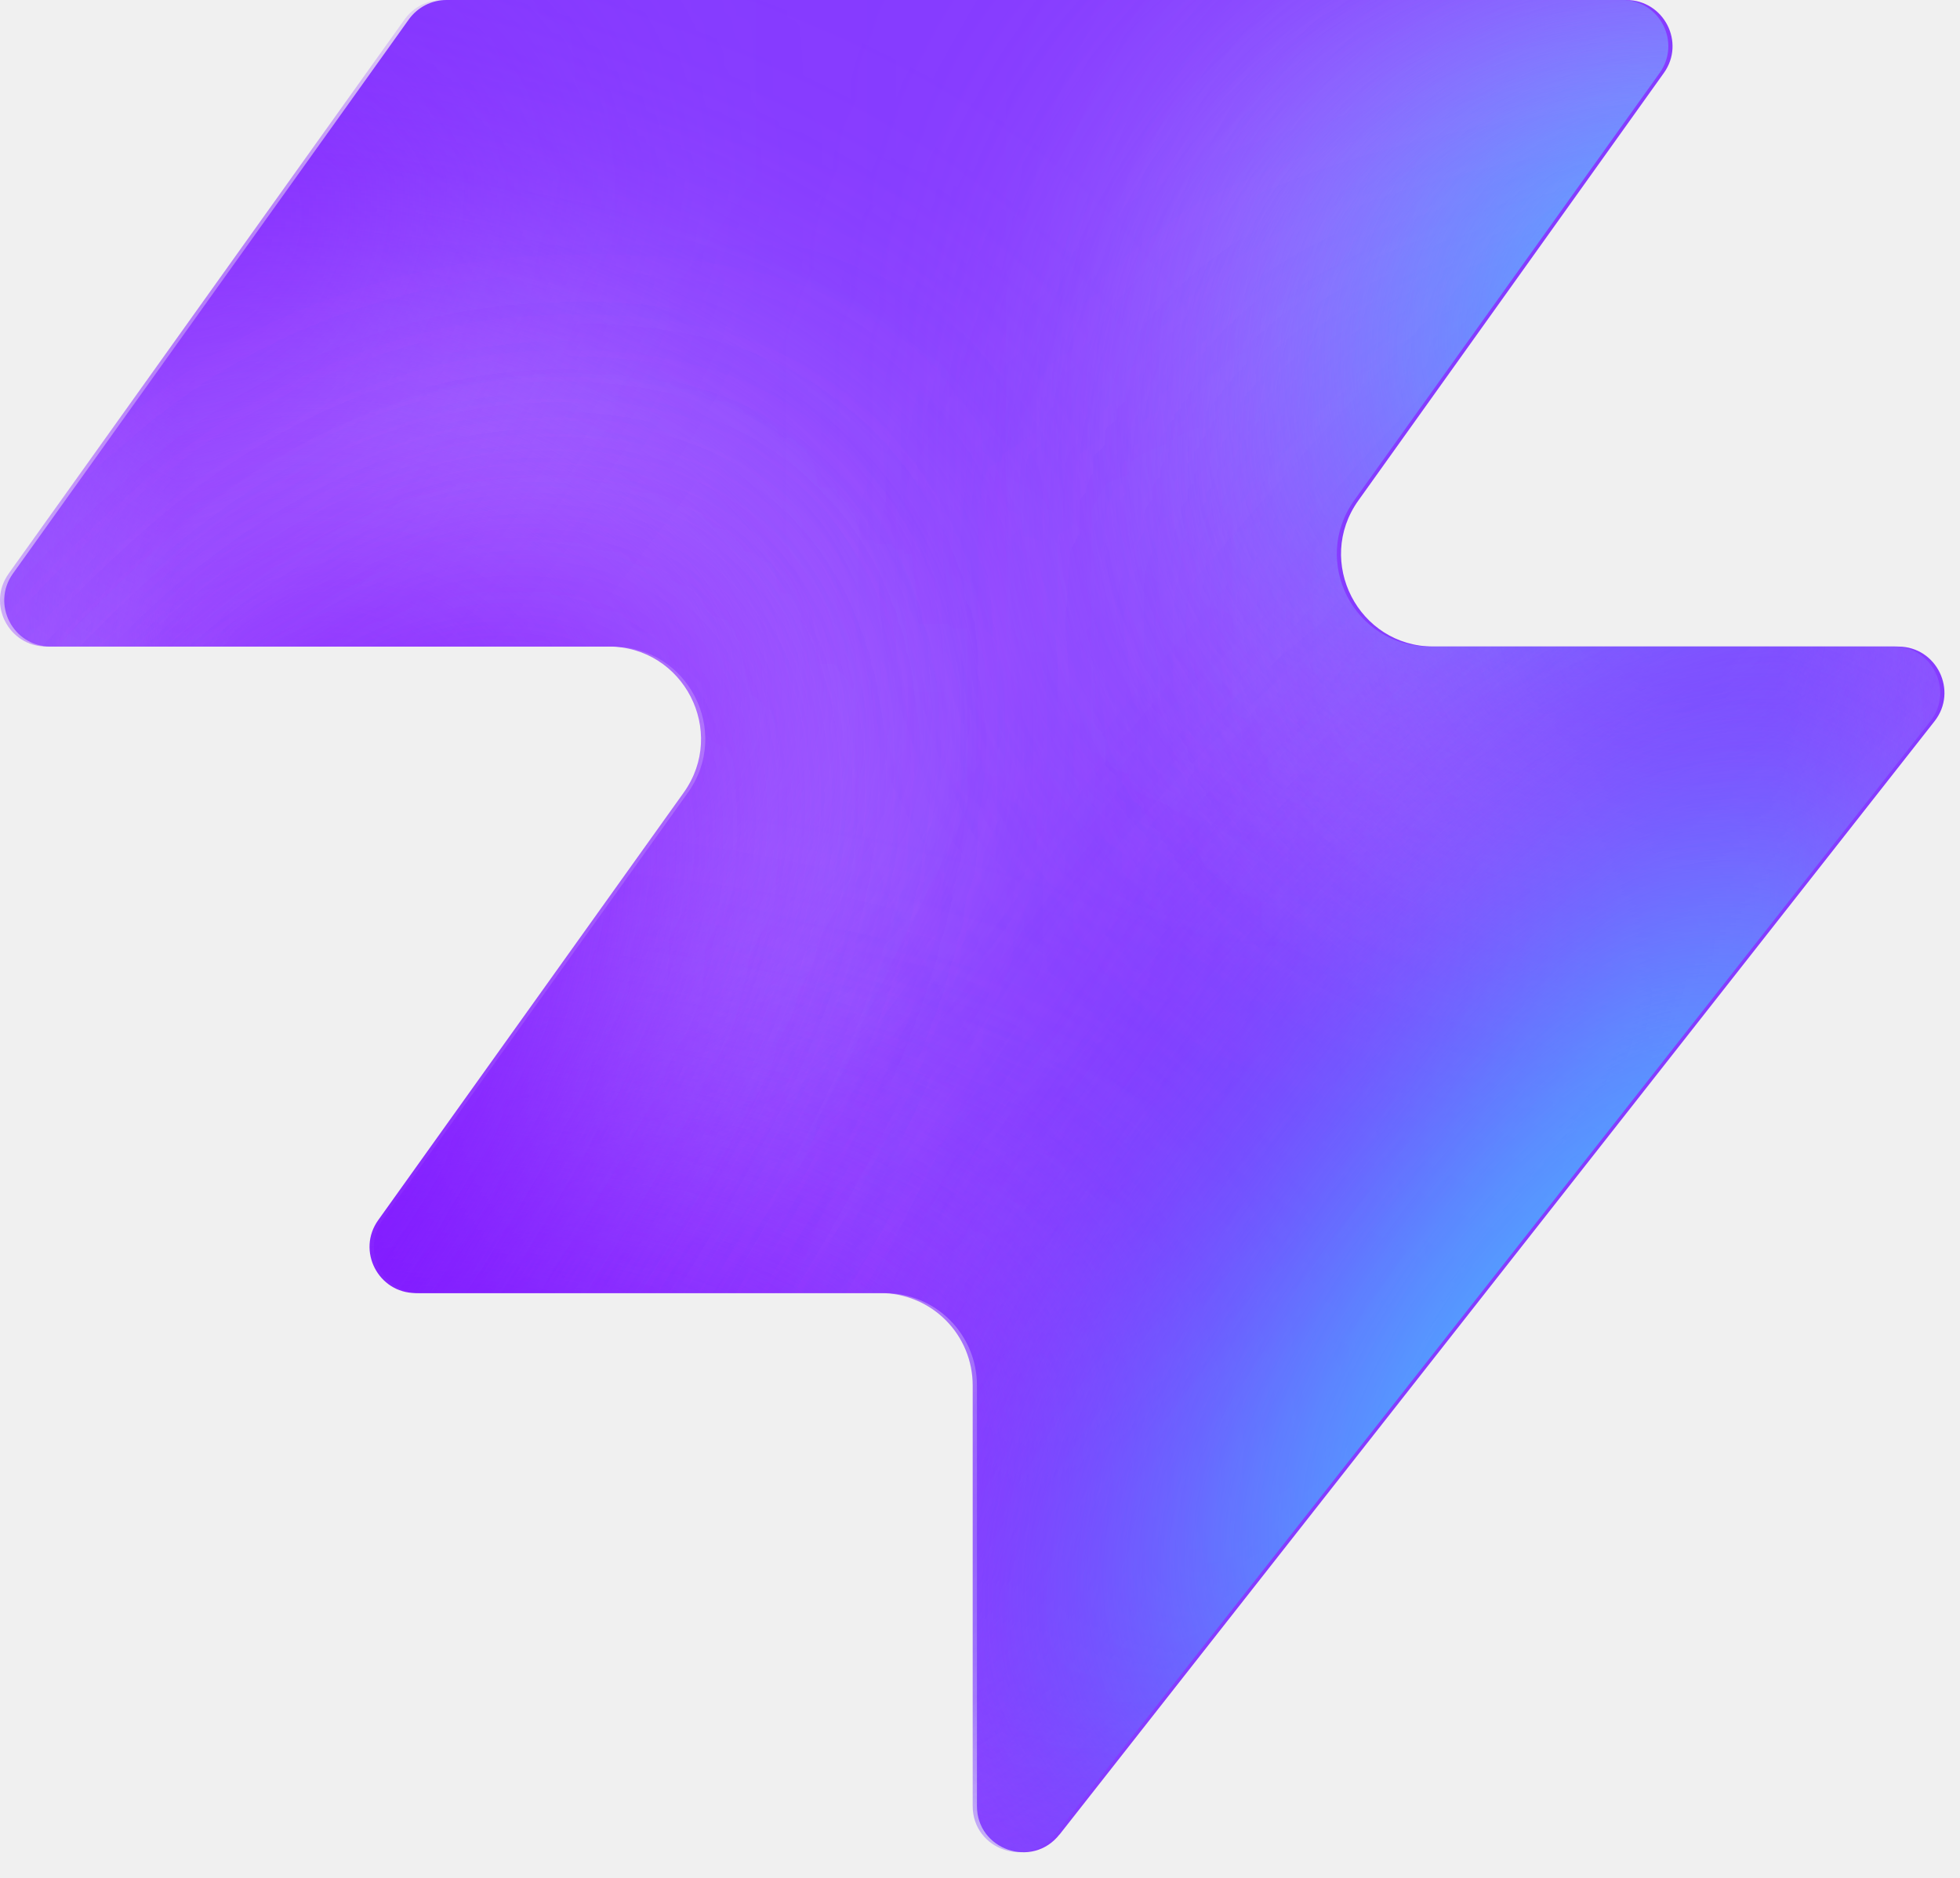
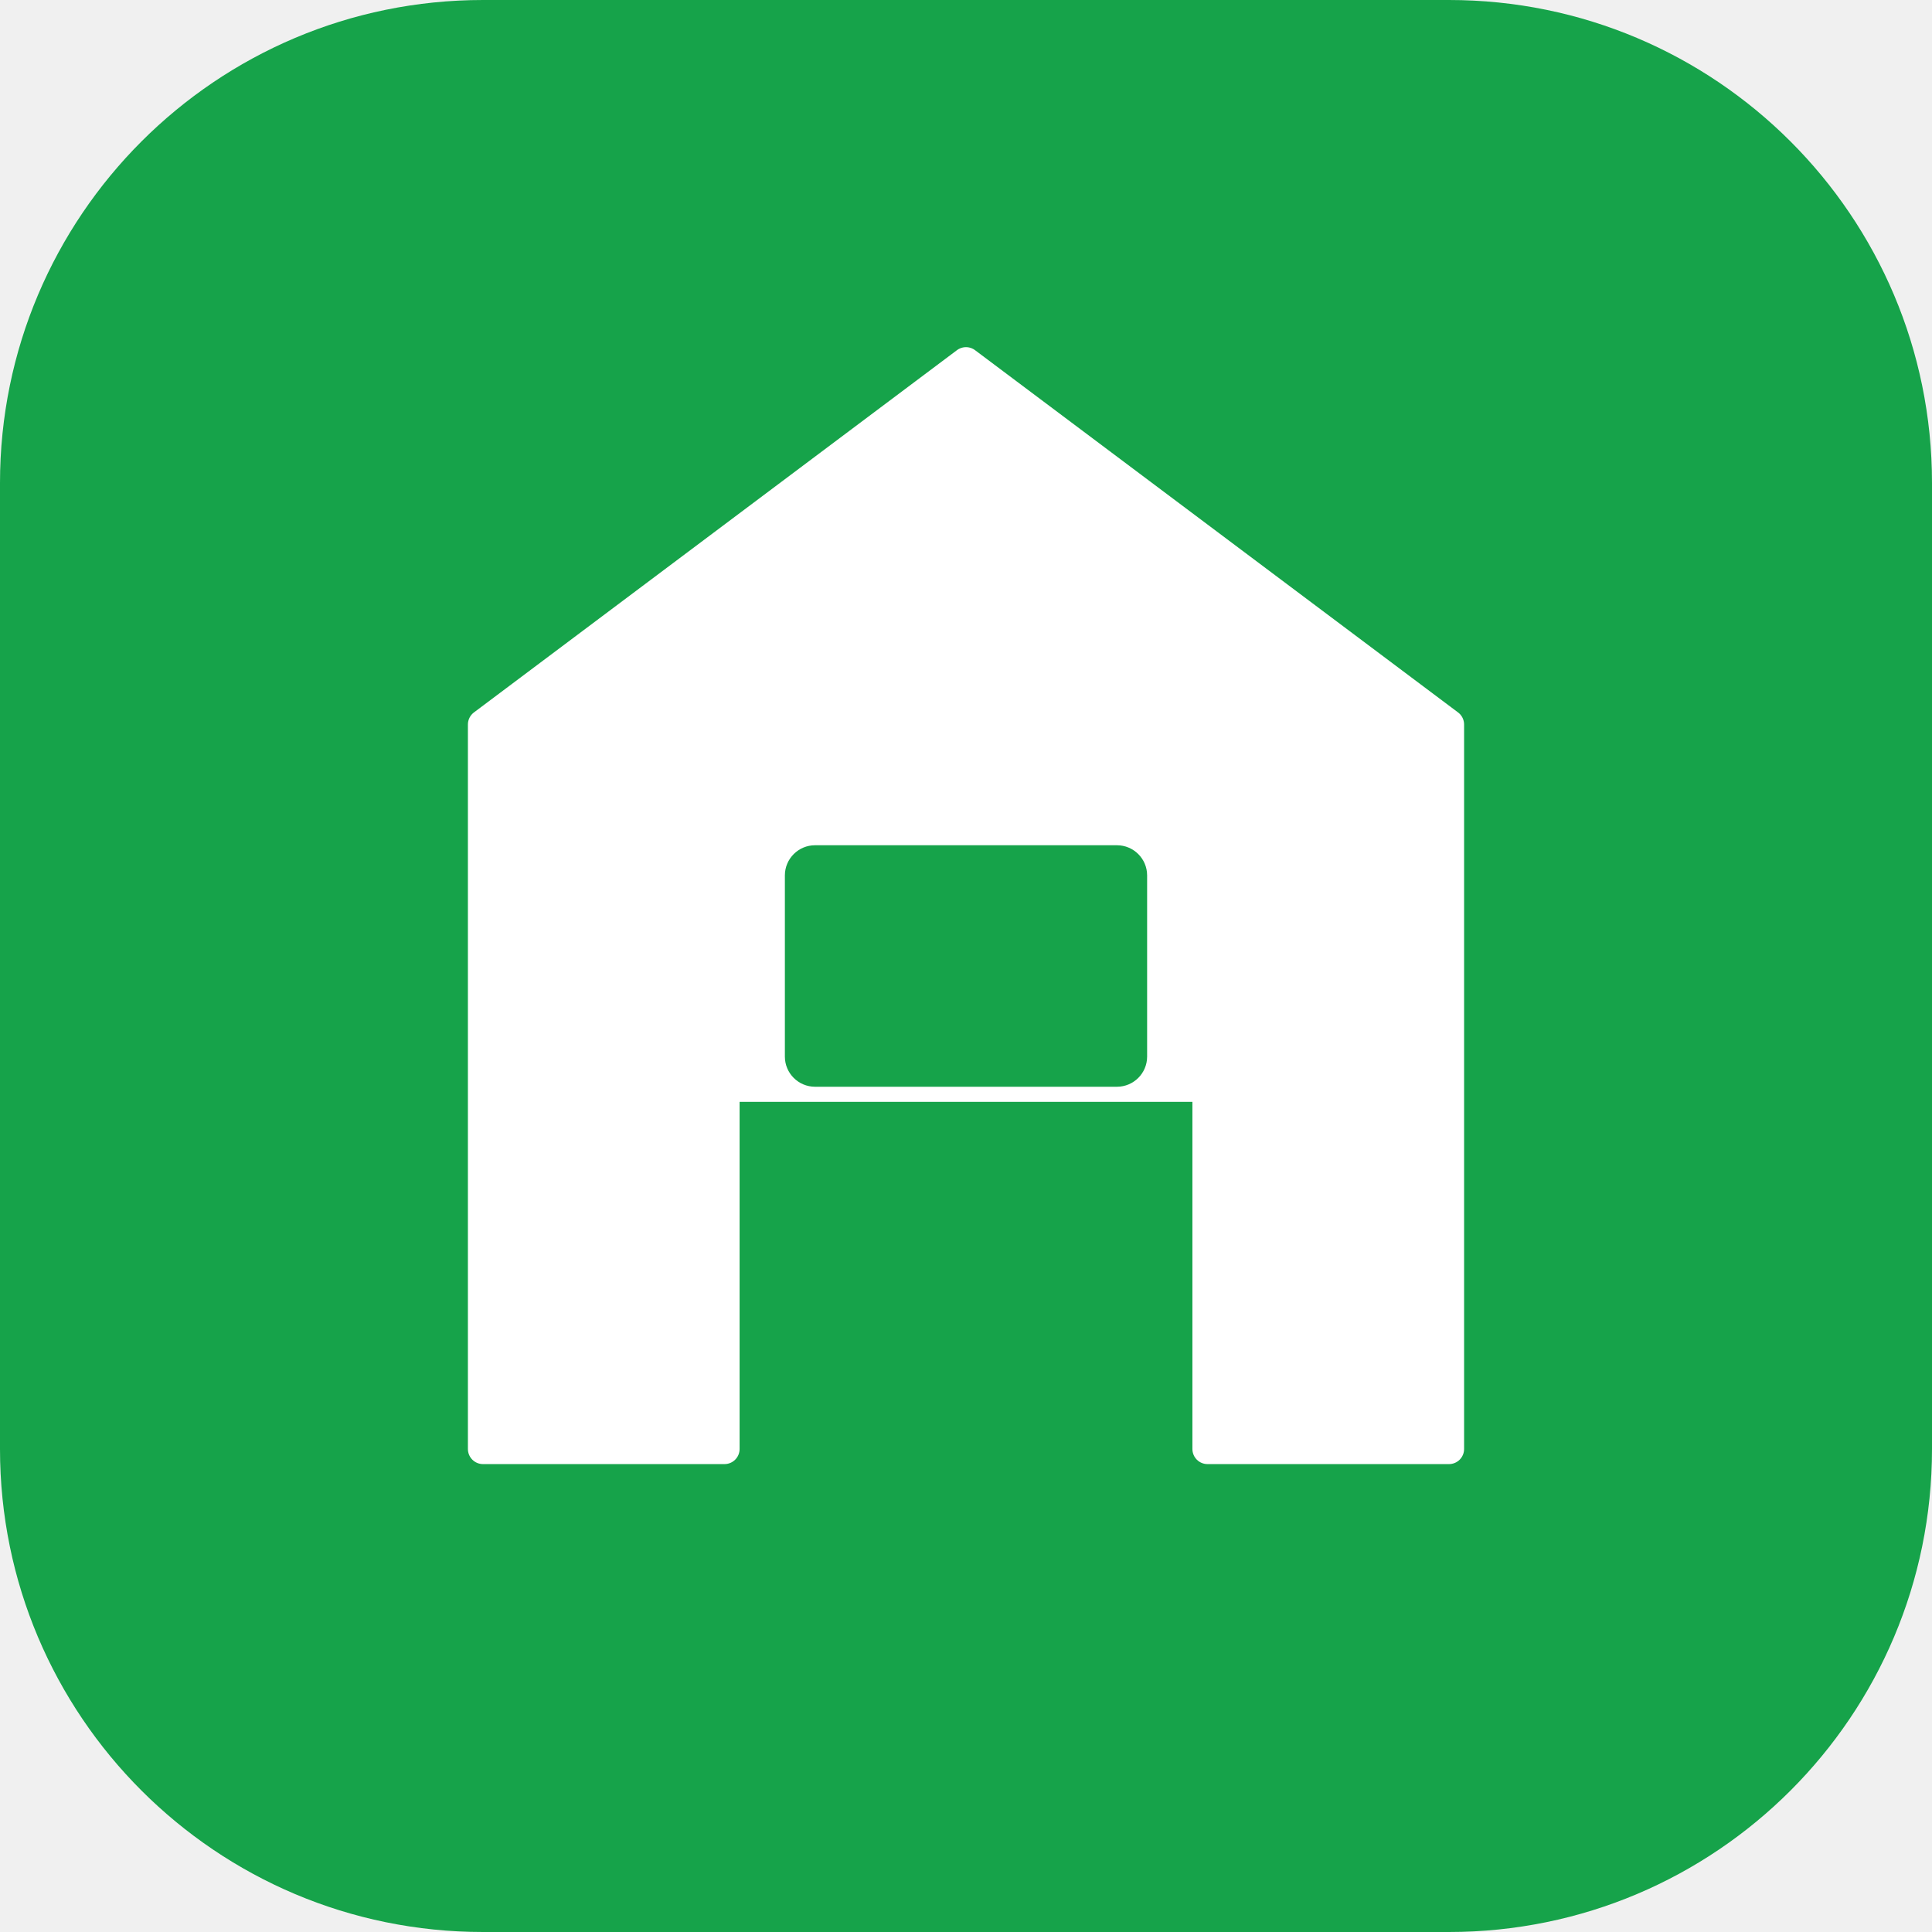
- <svg xmlns="http://www.w3.org/2000/svg" width="48" height="46" fill="none" viewBox="0 0 48 46">
-   <path fill="#863bff" d="M25.946 44.938c-.664.845-2.021.375-2.021-.698V33.937a2.26 2.26 0 0 0-2.262-2.262H10.287c-.92 0-1.456-1.04-.92-1.788l7.48-10.471c1.07-1.497 0-3.578-1.842-3.578H1.237c-.92 0-1.456-1.04-.92-1.788L10.013.474c.214-.297.556-.474.92-.474h28.894c.92 0 1.456 1.04.92 1.788l-7.48 10.471c-1.07 1.498 0 3.579 1.842 3.579h11.377c.943 0 1.473 1.088.89 1.83L25.947 44.94z" style="fill:#863bff;fill:color(display-p3 .525 .23 1);fill-opacity:1" />
-   <mask id="a" width="48" height="46" x="0" y="0" maskUnits="userSpaceOnUse" style="mask-type:alpha">
-     <path fill="#000" d="M25.842 44.938c-.664.844-2.021.375-2.021-.698V33.937a2.26 2.26 0 0 0-2.262-2.262H10.183c-.92 0-1.456-1.04-.92-1.788l7.48-10.471c1.07-1.498 0-3.579-1.842-3.579H1.133c-.92 0-1.456-1.04-.92-1.787L9.91.473c.214-.297.556-.474.92-.474h28.894c.92 0 1.456 1.04.92 1.788l-7.48 10.471c-1.07 1.498 0 3.578 1.842 3.578h11.377c.943 0 1.473 1.088.89 1.832L25.843 44.94z" style="fill:#000;fill-opacity:1" />
-   </mask>
-   <g mask="url(#a)">
-     <g filter="url(#b)">
-       <ellipse cx="5.508" cy="14.704" fill="#ede6ff" rx="5.508" ry="14.704" style="fill:#ede6ff;fill:color(display-p3 .927 .903 1);fill-opacity:1" transform="matrix(.00324 1 1 -.00324 -4.47 31.516)" />
-     </g>
-     <g filter="url(#c)">
-       <ellipse cx="10.399" cy="29.851" fill="#ede6ff" rx="10.399" ry="29.851" style="fill:#ede6ff;fill:color(display-p3 .927 .903 1);fill-opacity:1" transform="matrix(.00324 1 1 -.00324 -39.328 7.883)" />
-     </g>
-     <g filter="url(#d)">
-       <ellipse cx="5.508" cy="30.487" fill="#7e14ff" rx="5.508" ry="30.487" style="fill:#7e14ff;fill:color(display-p3 .492 .077 1);fill-opacity:1" transform="rotate(89.814 -25.913 -14.639)scale(1 -1)" />
-     </g>
-     <g filter="url(#e)">
-       <ellipse cx="5.508" cy="30.599" fill="#7e14ff" rx="5.508" ry="30.599" style="fill:#7e14ff;fill:color(display-p3 .492 .077 1);fill-opacity:1" transform="rotate(89.814 -32.644 -3.334)scale(1 -1)" />
-     </g>
-     <g filter="url(#f)">
-       <ellipse cx="5.508" cy="30.599" fill="#7e14ff" rx="5.508" ry="30.599" style="fill:#7e14ff;fill:color(display-p3 .492 .077 1);fill-opacity:1" transform="matrix(.00324 1 1 -.00324 -34.34 30.47)" />
-     </g>
-     <g filter="url(#g)">
-       <ellipse cx="14.072" cy="22.078" fill="#ede6ff" rx="14.072" ry="22.078" style="fill:#ede6ff;fill:color(display-p3 .927 .903 1);fill-opacity:1" transform="rotate(93.35 24.506 48.493)scale(-1 1)" />
-     </g>
-     <g filter="url(#h)">
-       <ellipse cx="3.47" cy="21.501" fill="#7e14ff" rx="3.47" ry="21.501" style="fill:#7e14ff;fill:color(display-p3 .492 .077 1);fill-opacity:1" transform="rotate(89.009 28.708 47.59)scale(-1 1)" />
-     </g>
-     <g filter="url(#i)">
-       <ellipse cx="3.47" cy="21.501" fill="#7e14ff" rx="3.47" ry="21.501" style="fill:#7e14ff;fill:color(display-p3 .492 .077 1);fill-opacity:1" transform="rotate(89.009 28.708 47.59)scale(-1 1)" />
-     </g>
-     <g filter="url(#j)">
-       <ellipse cx=".387" cy="8.972" fill="#7e14ff" rx="4.407" ry="29.108" style="fill:#7e14ff;fill:color(display-p3 .492 .077 1);fill-opacity:1" transform="rotate(39.51 .387 8.972)" />
-     </g>
-     <g filter="url(#k)">
-       <ellipse cx="47.523" cy="-6.092" fill="#7e14ff" rx="4.407" ry="29.108" style="fill:#7e14ff;fill:color(display-p3 .492 .077 1);fill-opacity:1" transform="rotate(37.892 47.523 -6.092)" />
-     </g>
-     <g filter="url(#l)">
-       <ellipse cx="41.412" cy="6.333" fill="#47bfff" rx="5.971" ry="9.665" style="fill:#47bfff;fill:color(display-p3 .28 .748 1);fill-opacity:1" transform="rotate(37.892 41.412 6.333)" />
-     </g>
-     <g filter="url(#m)">
-       <ellipse cx="-1.879" cy="38.332" fill="#7e14ff" rx="4.407" ry="29.108" style="fill:#7e14ff;fill:color(display-p3 .492 .077 1);fill-opacity:1" transform="rotate(37.892 -1.88 38.332)" />
-     </g>
-     <g filter="url(#n)">
-       <ellipse cx="-1.879" cy="38.332" fill="#7e14ff" rx="4.407" ry="29.108" style="fill:#7e14ff;fill:color(display-p3 .492 .077 1);fill-opacity:1" transform="rotate(37.892 -1.88 38.332)" />
-     </g>
-     <g filter="url(#o)">
-       <ellipse cx="35.651" cy="29.907" fill="#7e14ff" rx="4.407" ry="29.108" style="fill:#7e14ff;fill:color(display-p3 .492 .077 1);fill-opacity:1" transform="rotate(37.892 35.651 29.907)" />
-     </g>
-     <g filter="url(#p)">
-       <ellipse cx="38.418" cy="32.4" fill="#47bfff" rx="5.971" ry="15.297" style="fill:#47bfff;fill:color(display-p3 .28 .748 1);fill-opacity:1" transform="rotate(37.892 38.418 32.4)" />
-     </g>
-   </g>
-   <defs>
-     <filter id="b" width="60.045" height="41.654" x="-19.77" y="16.149" color-interpolation-filters="sRGB" filterUnits="userSpaceOnUse">
-       <feFlood flood-opacity="0" result="BackgroundImageFix" />
-       <feBlend in="SourceGraphic" in2="BackgroundImageFix" result="shape" />
-       <feGaussianBlur result="effect1_foregroundBlur_2002_17158" stdDeviation="7.659" />
-     </filter>
-     <filter id="c" width="90.34" height="51.437" x="-54.613" y="-7.533" color-interpolation-filters="sRGB" filterUnits="userSpaceOnUse">
-       <feFlood flood-opacity="0" result="BackgroundImageFix" />
-       <feBlend in="SourceGraphic" in2="BackgroundImageFix" result="shape" />
-       <feGaussianBlur result="effect1_foregroundBlur_2002_17158" stdDeviation="7.659" />
-     </filter>
-     <filter id="d" width="79.355" height="29.4" x="-49.64" y="2.03" color-interpolation-filters="sRGB" filterUnits="userSpaceOnUse">
-       <feFlood flood-opacity="0" result="BackgroundImageFix" />
-       <feBlend in="SourceGraphic" in2="BackgroundImageFix" result="shape" />
-       <feGaussianBlur result="effect1_foregroundBlur_2002_17158" stdDeviation="4.596" />
-     </filter>
-     <filter id="e" width="79.579" height="29.4" x="-45.045" y="20.029" color-interpolation-filters="sRGB" filterUnits="userSpaceOnUse">
-       <feFlood flood-opacity="0" result="BackgroundImageFix" />
-       <feBlend in="SourceGraphic" in2="BackgroundImageFix" result="shape" />
-       <feGaussianBlur result="effect1_foregroundBlur_2002_17158" stdDeviation="4.596" />
-     </filter>
-     <filter id="f" width="79.579" height="29.4" x="-43.513" y="21.178" color-interpolation-filters="sRGB" filterUnits="userSpaceOnUse">
-       <feFlood flood-opacity="0" result="BackgroundImageFix" />
-       <feBlend in="SourceGraphic" in2="BackgroundImageFix" result="shape" />
-       <feGaussianBlur result="effect1_foregroundBlur_2002_17158" stdDeviation="4.596" />
-     </filter>
-     <filter id="g" width="74.749" height="58.852" x="15.756" y="-17.901" color-interpolation-filters="sRGB" filterUnits="userSpaceOnUse">
-       <feFlood flood-opacity="0" result="BackgroundImageFix" />
-       <feBlend in="SourceGraphic" in2="BackgroundImageFix" result="shape" />
-       <feGaussianBlur result="effect1_foregroundBlur_2002_17158" stdDeviation="7.659" />
-     </filter>
-     <filter id="h" width="61.377" height="25.362" x="23.548" y="2.284" color-interpolation-filters="sRGB" filterUnits="userSpaceOnUse">
-       <feFlood flood-opacity="0" result="BackgroundImageFix" />
-       <feBlend in="SourceGraphic" in2="BackgroundImageFix" result="shape" />
-       <feGaussianBlur result="effect1_foregroundBlur_2002_17158" stdDeviation="4.596" />
-     </filter>
-     <filter id="i" width="61.377" height="25.362" x="23.548" y="2.284" color-interpolation-filters="sRGB" filterUnits="userSpaceOnUse">
-       <feFlood flood-opacity="0" result="BackgroundImageFix" />
-       <feBlend in="SourceGraphic" in2="BackgroundImageFix" result="shape" />
-       <feGaussianBlur result="effect1_foregroundBlur_2002_17158" stdDeviation="4.596" />
-     </filter>
-     <filter id="j" width="56.045" height="63.649" x="-27.636" y="-22.853" color-interpolation-filters="sRGB" filterUnits="userSpaceOnUse">
-       <feFlood flood-opacity="0" result="BackgroundImageFix" />
-       <feBlend in="SourceGraphic" in2="BackgroundImageFix" result="shape" />
-       <feGaussianBlur result="effect1_foregroundBlur_2002_17158" stdDeviation="4.596" />
-     </filter>
-     <filter id="k" width="54.814" height="64.646" x="20.116" y="-38.415" color-interpolation-filters="sRGB" filterUnits="userSpaceOnUse">
-       <feFlood flood-opacity="0" result="BackgroundImageFix" />
-       <feBlend in="SourceGraphic" in2="BackgroundImageFix" result="shape" />
-       <feGaussianBlur result="effect1_foregroundBlur_2002_17158" stdDeviation="4.596" />
-     </filter>
-     <filter id="l" width="33.541" height="35.313" x="24.641" y="-11.323" color-interpolation-filters="sRGB" filterUnits="userSpaceOnUse">
-       <feFlood flood-opacity="0" result="BackgroundImageFix" />
-       <feBlend in="SourceGraphic" in2="BackgroundImageFix" result="shape" />
-       <feGaussianBlur result="effect1_foregroundBlur_2002_17158" stdDeviation="4.596" />
-     </filter>
-     <filter id="m" width="54.814" height="64.646" x="-29.286" y="6.009" color-interpolation-filters="sRGB" filterUnits="userSpaceOnUse">
-       <feFlood flood-opacity="0" result="BackgroundImageFix" />
-       <feBlend in="SourceGraphic" in2="BackgroundImageFix" result="shape" />
-       <feGaussianBlur result="effect1_foregroundBlur_2002_17158" stdDeviation="4.596" />
-     </filter>
-     <filter id="n" width="54.814" height="64.646" x="-29.286" y="6.009" color-interpolation-filters="sRGB" filterUnits="userSpaceOnUse">
-       <feFlood flood-opacity="0" result="BackgroundImageFix" />
-       <feBlend in="SourceGraphic" in2="BackgroundImageFix" result="shape" />
-       <feGaussianBlur result="effect1_foregroundBlur_2002_17158" stdDeviation="4.596" />
-     </filter>
-     <filter id="o" width="54.814" height="64.646" x="8.244" y="-2.416" color-interpolation-filters="sRGB" filterUnits="userSpaceOnUse">
-       <feFlood flood-opacity="0" result="BackgroundImageFix" />
-       <feBlend in="SourceGraphic" in2="BackgroundImageFix" result="shape" />
-       <feGaussianBlur result="effect1_foregroundBlur_2002_17158" stdDeviation="4.596" />
-     </filter>
-     <filter id="p" width="39.409" height="43.623" x="18.713" y="10.588" color-interpolation-filters="sRGB" filterUnits="userSpaceOnUse">
-       <feFlood flood-opacity="0" result="BackgroundImageFix" />
-       <feBlend in="SourceGraphic" in2="BackgroundImageFix" result="shape" />
-       <feGaussianBlur result="effect1_foregroundBlur_2002_17158" stdDeviation="4.596" />
-     </filter>
-   </defs>
+ <svg xmlns="http://www.w3.org/2000/svg" viewBox="0 0 32 32" fill="none">
+   <rect width="32" height="32" rx="8" fill="#16A34A" />
+   <path d="M16 6L8 12v12h4v-6h8v6h4V12L16 6z" fill="white" stroke="white" stroke-width="0.5" stroke-linejoin="round" />
+   <rect x="13" y="14" width="6" height="4" rx="0.5" fill="#16A34A" />
</svg>
